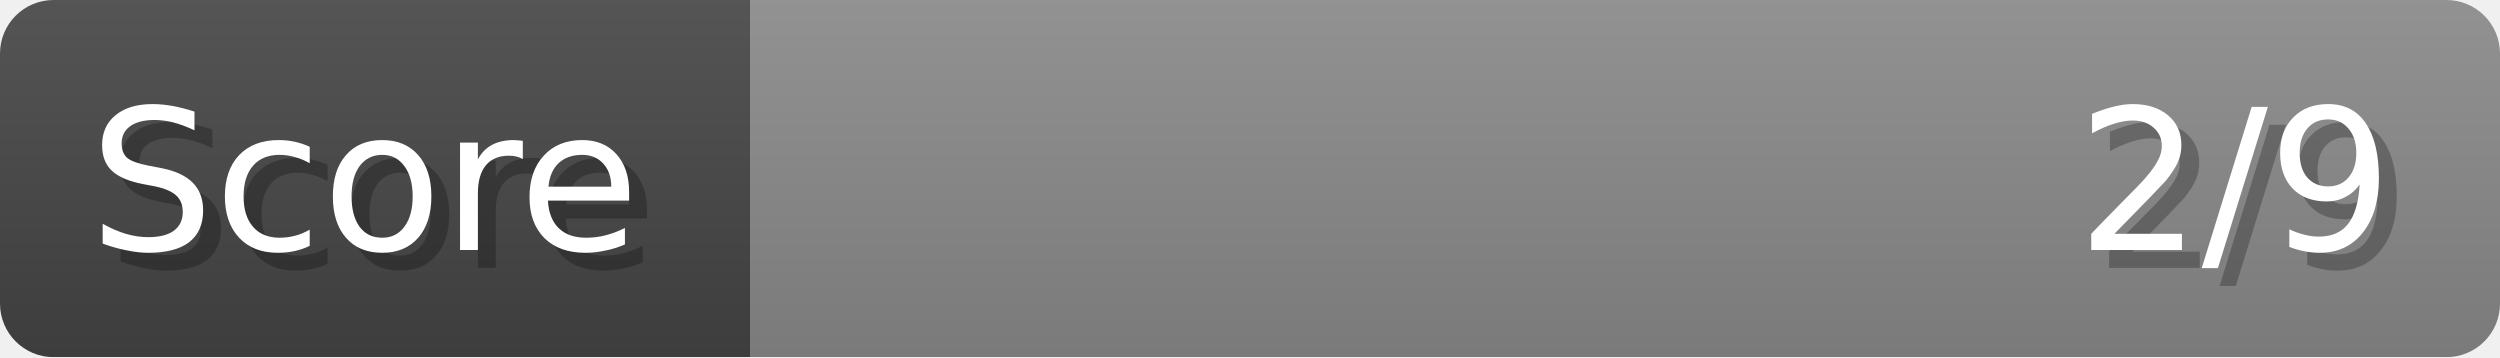
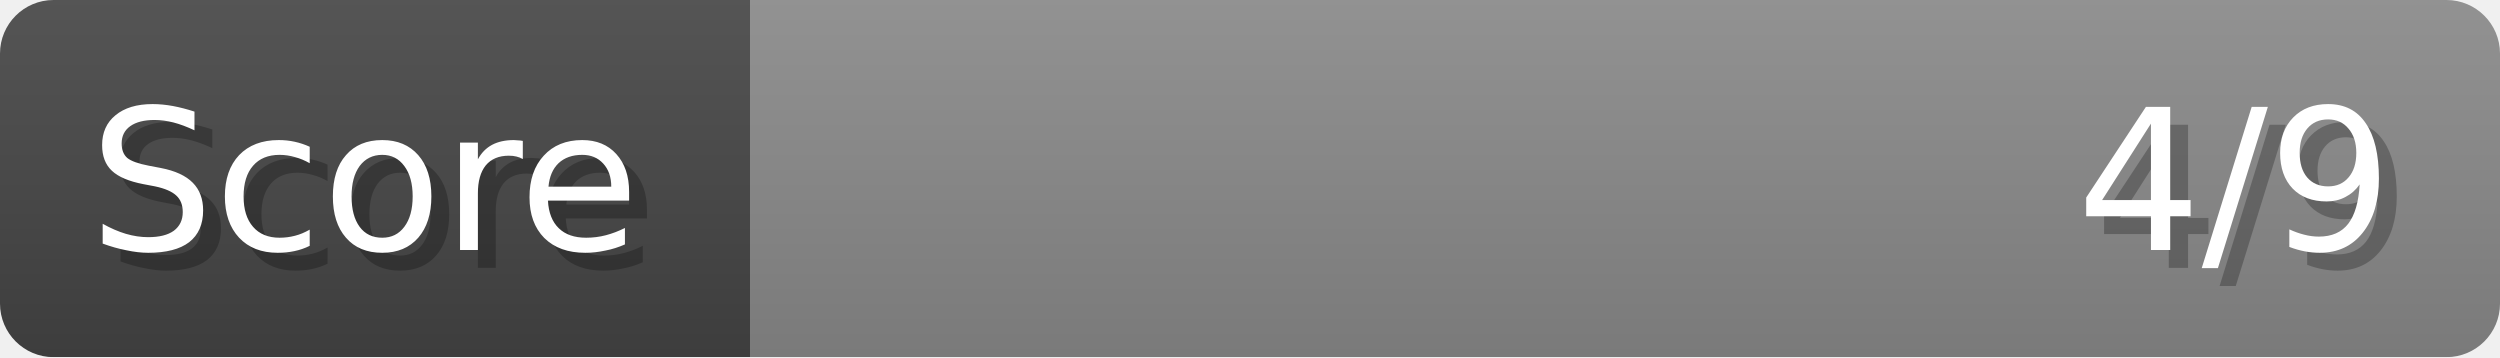
- <svg xmlns="http://www.w3.org/2000/svg" width="140px" height="20px" role="img" aria-label="Score: 2/9">
+ <svg xmlns="http://www.w3.org/2000/svg" width="140px" height="20px" role="img" aria-label="Score: 4/9">
  <linearGradient id="a" x2="0" y2="100%">
    <stop offset="0" stop-opacity=".1" stop-color="#EEE" />
    <stop offset="1" stop-opacity=".1" />
  </linearGradient>
  <mask id="m">
    <rect width="100%" height="100%" rx="3" fill="#FFF" />
  </mask>
  <g mask="url(#m)">
    <rect x="0" y="0" width="42" height="20" fill="#444" />
    <svg x="42" y="0" width="98" height="20">
      <rect width="100%" height="100%" fill="#888888" />
      <rect width="0%" height="100%" fill="#33CC11" transform="">
-         <animate attributeName="width" begin="0.5s" dur="600ms" from="0%" to="22%" repeatCount="1" fill="freeze" calcMode="spline" keyTimes="0; 1" keySplines="0.3, 0.61, 0.355, 1" />
+         <animate attributeName="width" begin="0.5s" dur="600ms" from="0%" to="44%" repeatCount="1" fill="freeze" calcMode="spline" keyTimes="0; 1" keySplines="0.3, 0.61, 0.355, 1" />
      </rect>
    </svg>
    <rect width="140" height="20" fill="url(#a)" />
  </g>
  <g aria-hidden="true" font-size="11" font-family="Verdana, DejaVu Sans, sans-serif" fill="#FFFFFF">
    <text x="6" y="15" fill="#000" opacity="0.25">Score</text>
    <text x="5" y="14">Score</text>
-     <text x="135" y="15" fill="#000" opacity="0.25" text-anchor="end">2/9</text>
-     <text x="134" y="14" text-anchor="end">2/9</text>
+     <text x="135" y="15" fill="#000" opacity="0.25" text-anchor="end">4/9</text>
+     <text x="134" y="14" text-anchor="end">4/9</text>
  </g>
</svg>
